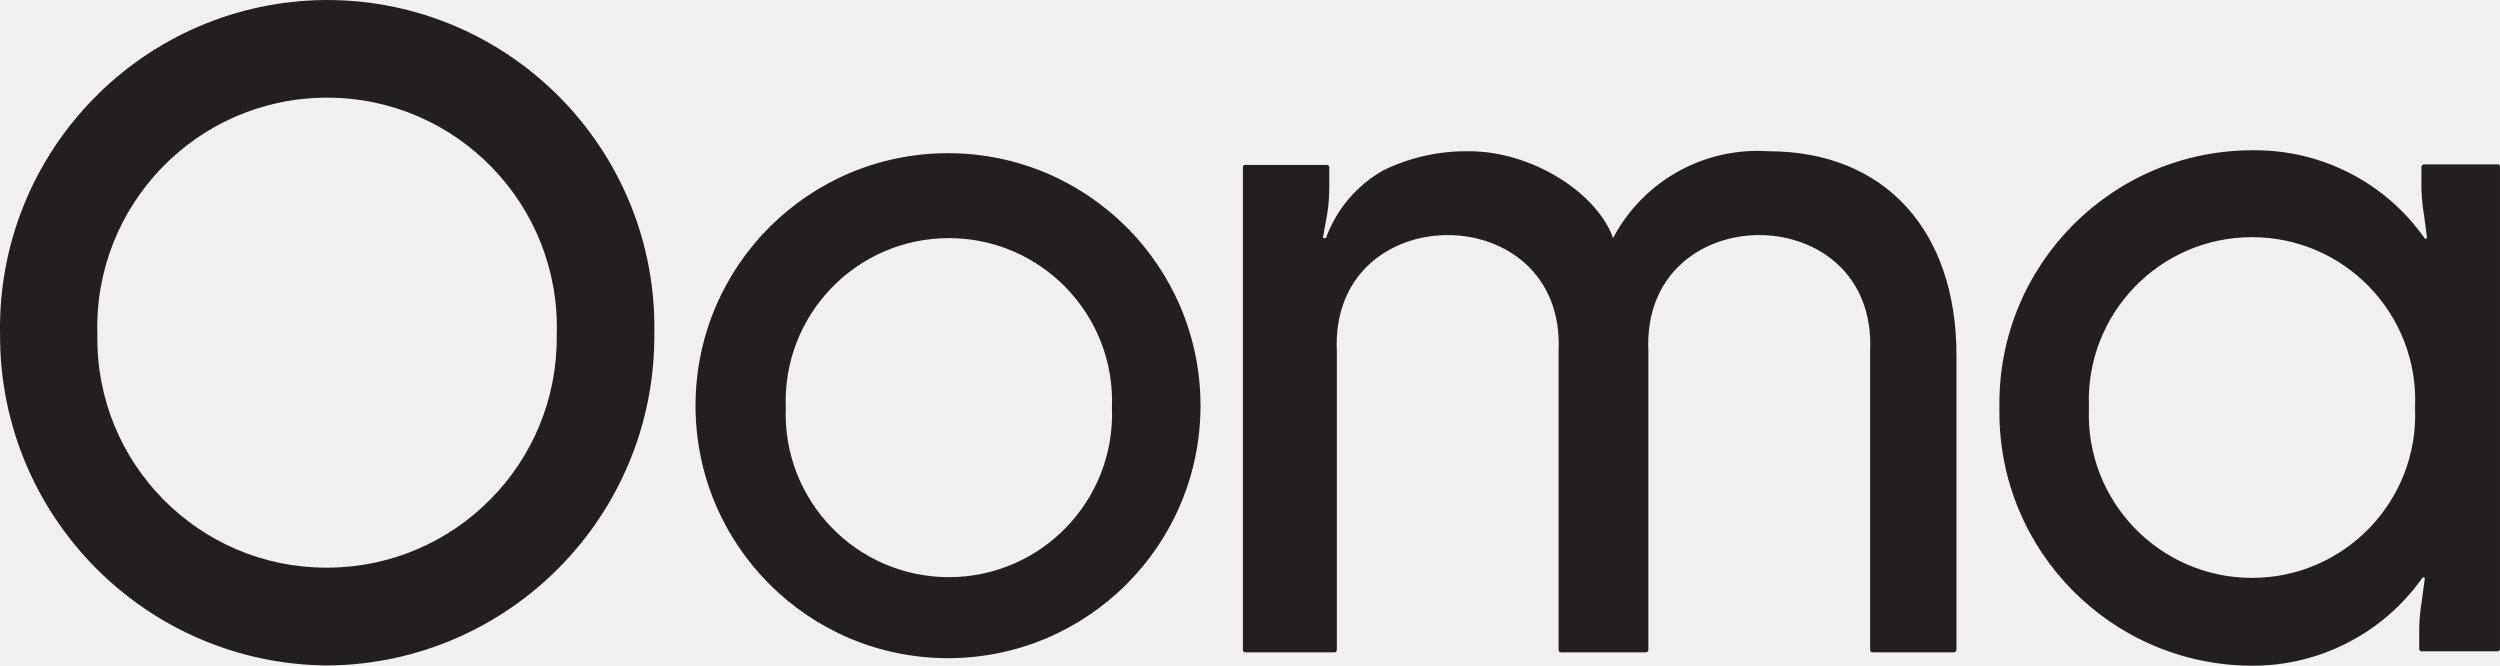
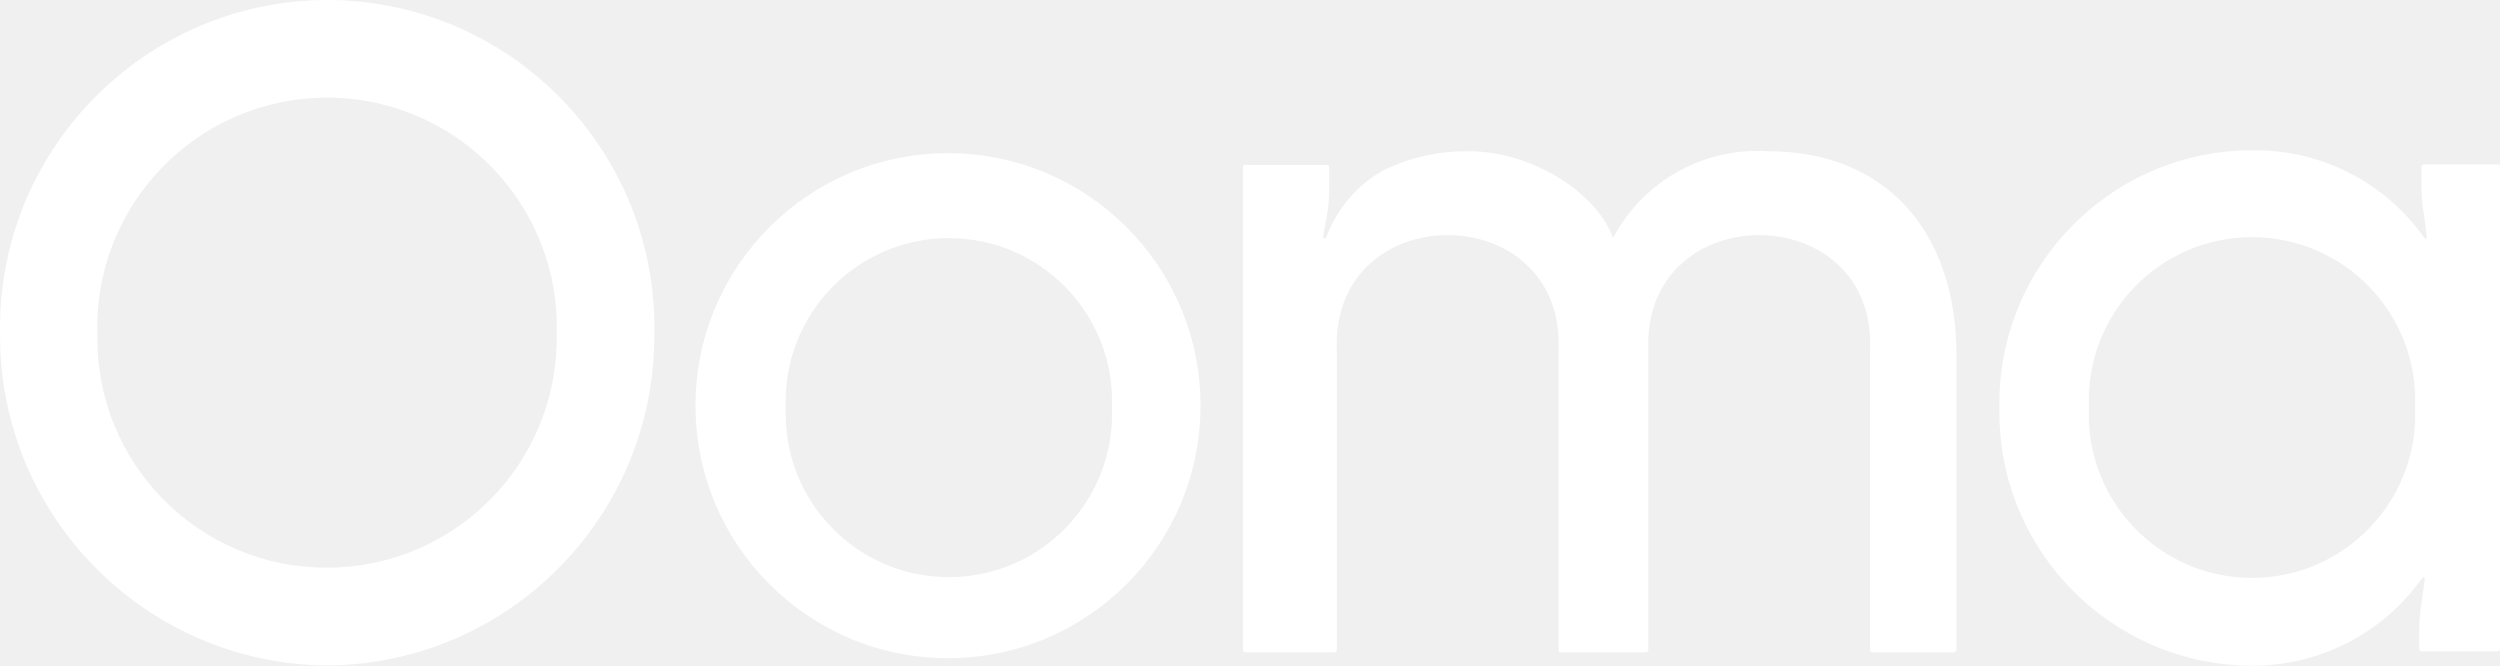
<svg xmlns="http://www.w3.org/2000/svg" id="Layer_1" data-name="Layer 1" version="1.1" viewBox="0.02 0 3755.27 1000">
  <defs id="defs4">
-     <style id="style2">.cls-1{fill:#231f20;}</style>
+     <style id="style2">.cls-1{fill:#fff;}</style>
  </defs>
-   <path id="path8" class="cls-1" d="m1803.3 609.38c0 209.46-169.8 379.26-379.26 379.26s-379.26-169.8-379.26-379.26c0-209.46 169.8-379.26 379.26-379.26s379.26 169.8 379.26 379.26m-622.93 2.932c-5.377 139 105.85 254.62 244.96 254.62s250.34-115.62 244.96-254.62c5.377-139-105.85-254.62-244.96-254.62s-250.34 115.62-244.96 254.62m-688.89 240.38c-192.63 0.64-348.26-156.97-345.18-349.58-6.354-194.94 149.95-356.42 345-356.42 195.04 0 351.35 161.48 345 356.42 2.449 192.21-152.59 349.39-344.81 349.58m-1.832-852.69c-274.52 1.789-494.66 227.54-489.55 502.01-1.218 273.18 218.94 495.8 492.12 497.61 272.69-2.418 492.08-224.92 490.65-497.61 5.552-276.08-217.09-502.68-493.22-502.01m2166.3 227.19c-95.546-6.257-185.99 43.687-231.58 127.88 0 0 0 1.832-2.199 1.832-0.326-0.567-0.326-1.265 0-1.832-27.116-69.256-124.59-127.88-215.1-127.88-44.92-0.747-89.376 9.174-129.72 28.948-39.439 22.486-69.675 58.172-85.379 100.77 0 2.199-5.13 0-4.764 0l4.397-24.185c3.356-16.524 5.074-33.34 5.13-50.201v-31.147c0-2.024-1.641-3.664-3.664-3.664h-122.39c-2.119-0.253-3.916 1.545-3.664 3.664v724.44c-0.216 2.165 1.488 4.042 3.664 4.031h133.75c2.024 0 3.664-1.641 3.664-3.664v-448.51c-10.919-232.72 344.01-232.72 333.09 0v448.51c-0.253 2.119 1.545 3.916 3.664 3.664h127.52c2.024 0 3.664-1.641 3.664-3.664v-448.51c-10.919-232.72 344.01-232.72 333.09 0v448.51c0 2.024 1.641 3.664 3.664 3.664h122.02c2.226 0 4.031-1.805 4.031-4.031v-442.28c0-186.51-107-306.34-282.52-306.34zm1097.1 19.787h-112.13c-1.949 0.169-3.494 1.716-3.664 3.664v18.322c-0.496 18.41 0.854 36.824 4.031 54.965l4.397 33.345c-0.767 1.76-3.264 1.76-4.031 0-58.801-83.207-154.62-132.35-256.5-131.55-211.93-0.825-383.66 171.73-381.82 383.65v8.062c-1.015 210.13 168.4 381.34 378.52 382.55 101.84 0.611 197.58-48.488 256.5-131.55 0.767-1.76 3.264-1.76 4.031 0l-4.397 32.979c-3.177 18.264-4.527 36.799-4.031 55.331v17.955c0 2.024 1.641 3.664 3.664 3.664h113.96c2.023 0 3.664-1.641 3.664-3.664v-724.07c0.11-1.464-0.601-2.867-1.832-3.664zm-125.32 366.43c5.377 139-105.85 254.62-244.96 254.62-139.11 0-250.34-115.62-244.96-254.62v-2.565c-5.377-139 105.85-254.62 244.96-254.62 139.11 0 250.34 115.62 244.96 254.62z" fill="#231f20" stroke-width="36.643" />
+   <path id="path8" class="cls-1" d="m1803.3 609.38c0 209.46-169.8 379.26-379.26 379.26s-379.26-169.8-379.26-379.26c0-209.46 169.8-379.26 379.26-379.26s379.26 169.8 379.26 379.26m-622.93 2.932c-5.377 139 105.85 254.62 244.96 254.62s250.34-115.62 244.96-254.62c5.377-139-105.85-254.62-244.96-254.62s-250.34 115.62-244.96 254.62m-688.89 240.38c-192.63 0.64-348.26-156.97-345.18-349.58-6.354-194.94 149.95-356.42 345-356.42 195.04 0 351.35 161.48 345 356.42 2.449 192.21-152.59 349.39-344.81 349.58m-1.832-852.69c-274.52 1.789-494.66 227.54-489.55 502.01-1.218 273.18 218.94 495.8 492.12 497.61 272.69-2.418 492.08-224.92 490.65-497.61 5.552-276.08-217.09-502.68-493.22-502.01m2166.3 227.19c-95.546-6.257-185.99 43.687-231.58 127.88 0 0 0 1.832-2.199 1.832-0.326-0.567-0.326-1.265 0-1.832-27.116-69.256-124.59-127.88-215.1-127.88-44.92-0.747-89.376 9.174-129.72 28.948-39.439 22.486-69.675 58.172-85.379 100.77 0 2.199-5.13 0-4.764 0l4.397-24.185c3.356-16.524 5.074-33.34 5.13-50.201v-31.147c0-2.024-1.641-3.664-3.664-3.664h-122.39c-2.119-0.253-3.916 1.545-3.664 3.664v724.44c-0.216 2.165 1.488 4.042 3.664 4.031h133.75c2.024 0 3.664-1.641 3.664-3.664v-448.51c-10.919-232.72 344.01-232.72 333.09 0v448.51c-0.253 2.119 1.545 3.916 3.664 3.664h127.52c2.024 0 3.664-1.641 3.664-3.664v-448.51c-10.919-232.72 344.01-232.72 333.09 0v448.51c0 2.024 1.641 3.664 3.664 3.664h122.02c2.226 0 4.031-1.805 4.031-4.031v-442.28c0-186.51-107-306.34-282.52-306.34zm1097.1 19.787h-112.13c-1.949 0.169-3.494 1.716-3.664 3.664v18.322c-0.496 18.41 0.854 36.824 4.031 54.965l4.397 33.345c-0.767 1.76-3.264 1.76-4.031 0-58.801-83.207-154.62-132.35-256.5-131.55-211.93-0.825-383.66 171.73-381.82 383.65v8.062c-1.015 210.13 168.4 381.34 378.52 382.55 101.84 0.611 197.58-48.488 256.5-131.55 0.767-1.76 3.264-1.76 4.031 0l-4.397 32.979c-3.177 18.264-4.527 36.799-4.031 55.331v17.955c0 2.024 1.641 3.664 3.664 3.664h113.96c2.023 0 3.664-1.641 3.664-3.664v-724.07c0.11-1.464-0.601-2.867-1.832-3.664zm-125.32 366.43c5.377 139-105.85 254.62-244.96 254.62-139.11 0-250.34-115.62-244.96-254.62v-2.565c-5.377-139 105.85-254.62 244.96-254.62 139.11 0 250.34 115.62 244.96 254.62z" fill="#ffffff" stroke-width="36.643" />
</svg>
